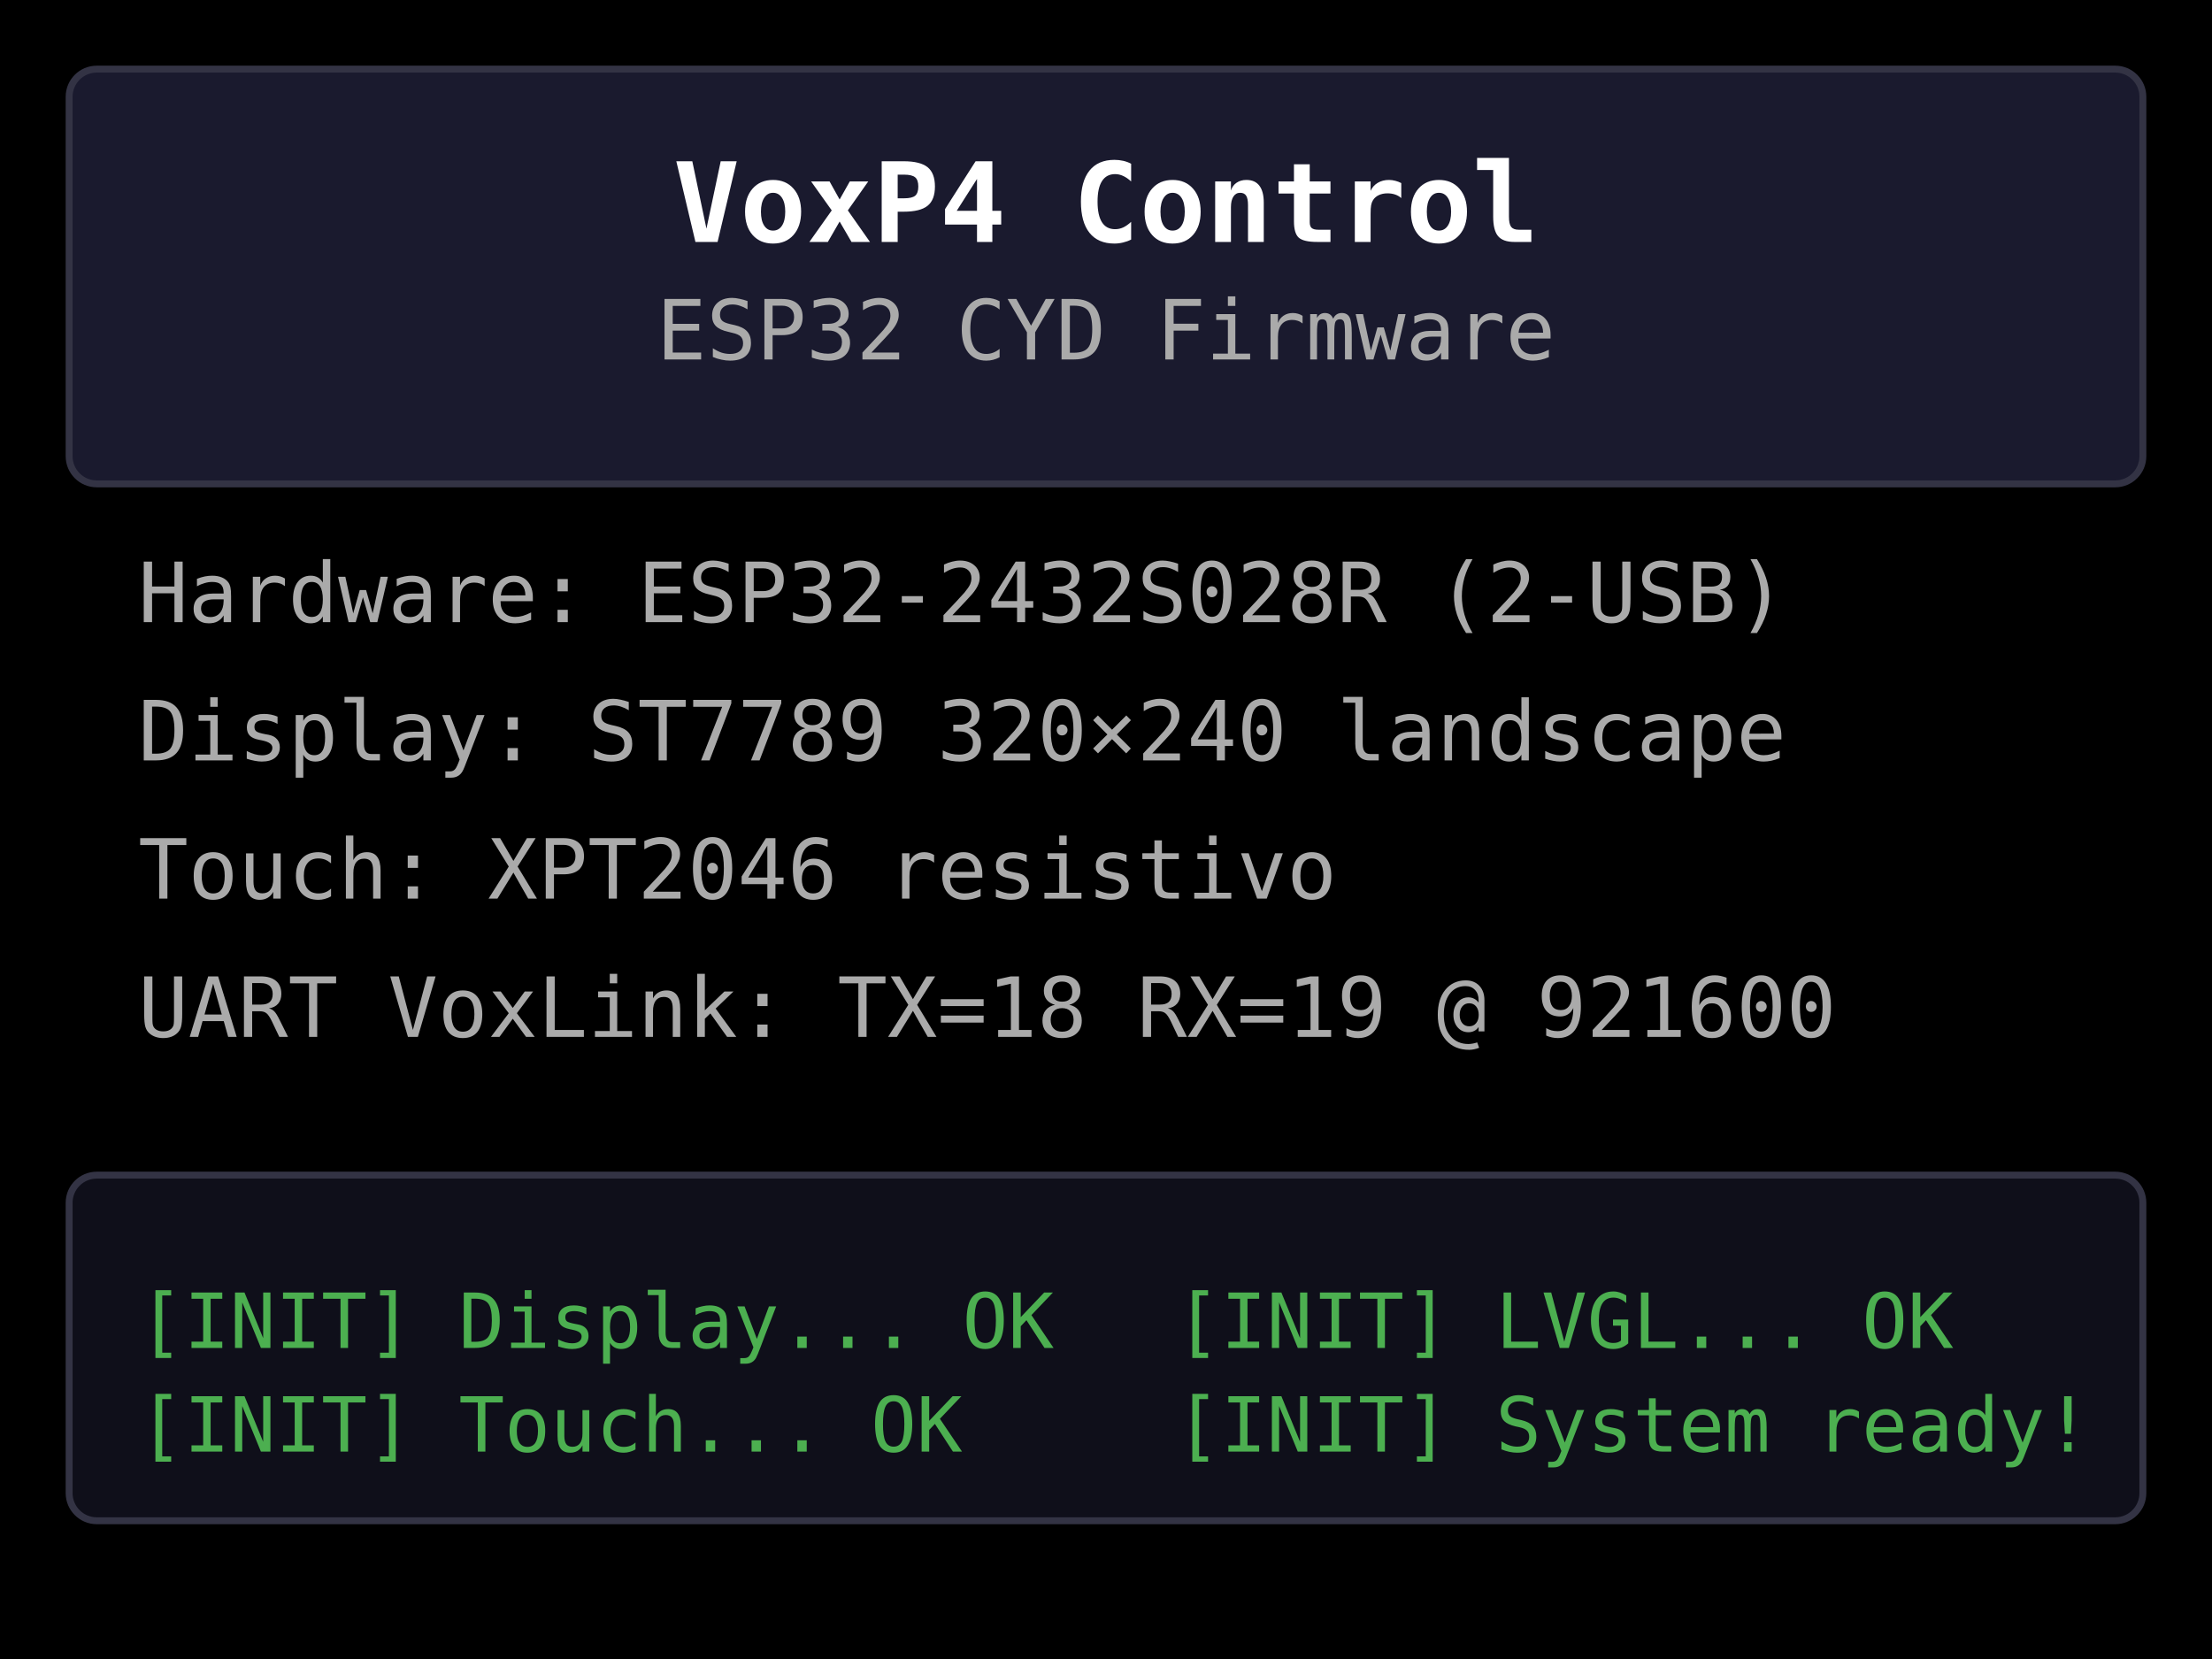
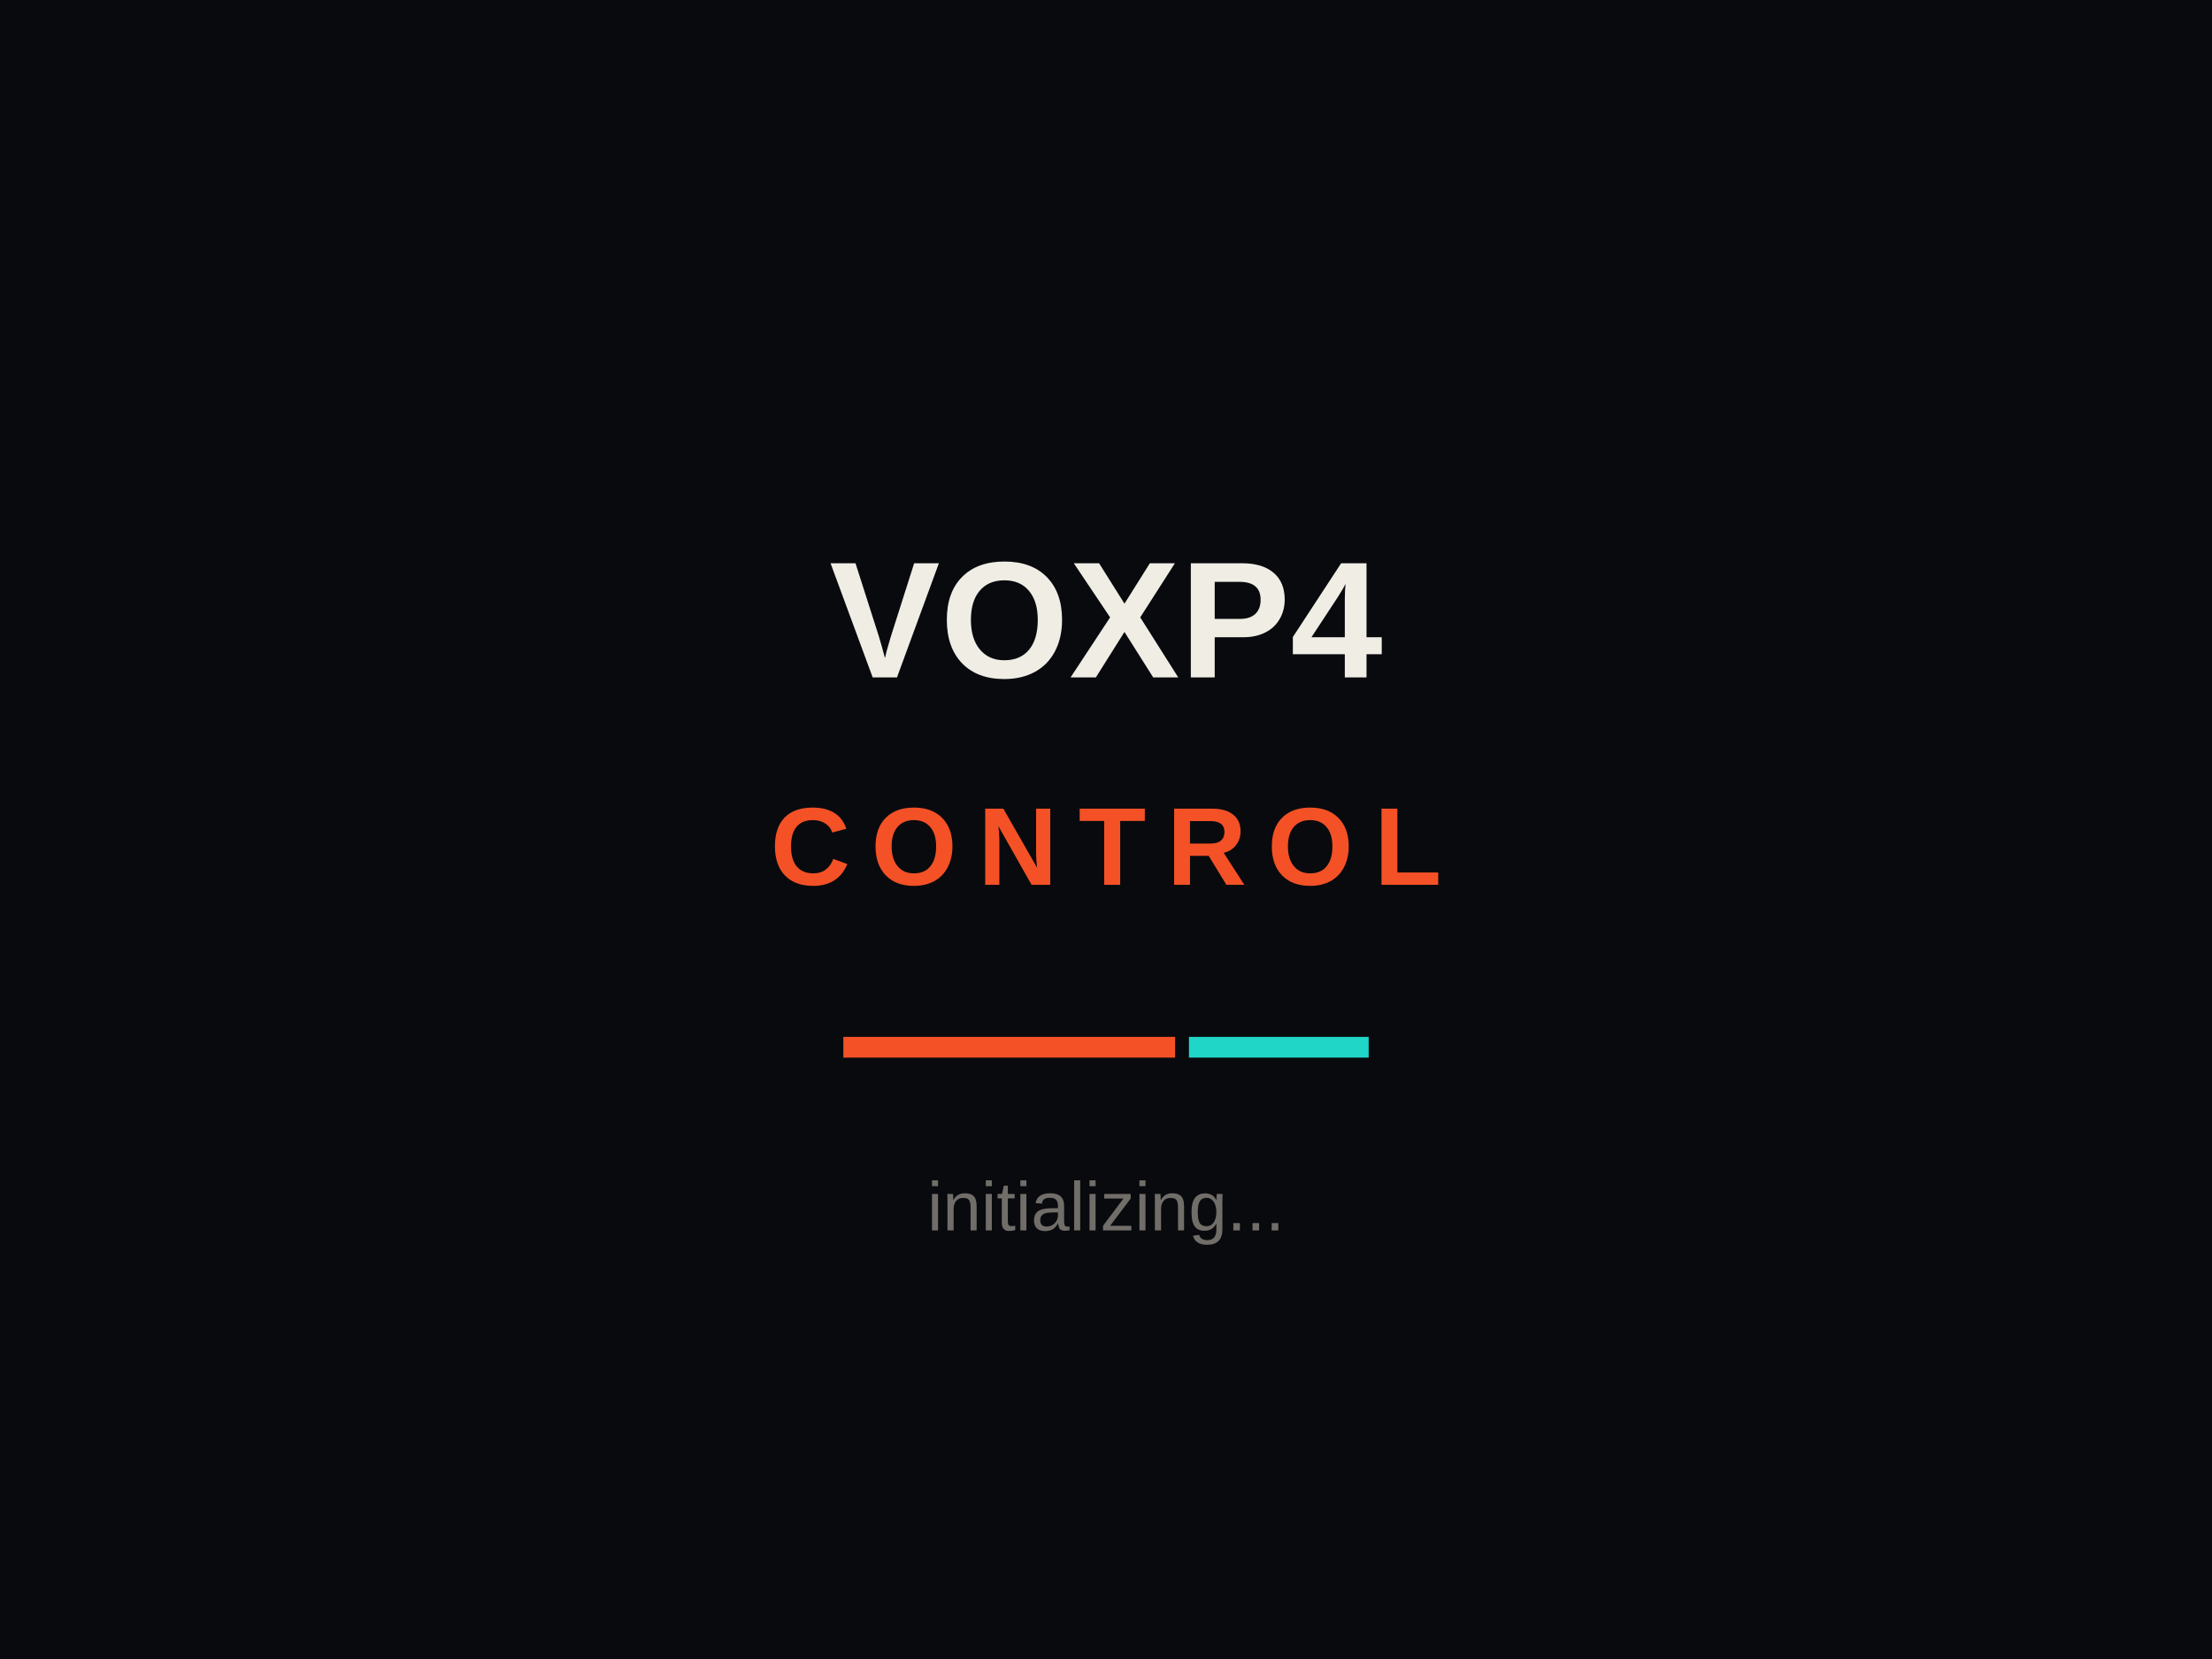
- <svg xmlns="http://www.w3.org/2000/svg" width="320" height="240" viewBox="0 0 320 240">
-   <defs>
-     <style>
-       .bg { fill: #000000; }
-       .text-title { fill: #FFFFFF; font-family: monospace; font-size: 16px; font-weight: bold; }
-       .text-subtitle { fill: #AAAAAA; font-family: monospace; font-size: 12px; }
-       .text-status { fill: #4CAF50; font-family: monospace; font-size: 11px; }
-       .border { fill: none; stroke: #333333; stroke-width: 1; }
-     </style>
-   </defs>
-   <rect class="bg" width="320" height="240" />
-   <rect x="10" y="10" width="300" height="60" rx="4" fill="#1A1A2E" stroke="#333344" stroke-width="1" />
-   <text x="160" y="35" text-anchor="middle" class="text-title">VoxP4 Control</text>
-   <text x="160" y="52" text-anchor="middle" class="text-subtitle">ESP32 CYD Firmware</text>
-   <text x="20" y="90" class="text-subtitle">Hardware: ESP32-2432S028R (2-USB)</text>
-   <text x="20" y="110" class="text-subtitle">Display: ST7789 320×240 landscape</text>
-   <text x="20" y="130" class="text-subtitle">Touch: XPT2046 resistivo</text>
-   <text x="20" y="150" class="text-subtitle">UART VoxLink: TX=18 RX=19 @ 921600</text>
-   <rect x="10" y="170" width="300" height="50" rx="4" fill="#0F0F1A" stroke="#333344" stroke-width="1" />
-   <text x="20" y="195" class="text-status">[INIT] Display... OK</text>
-   <text x="20" y="210" class="text-status">[INIT] Touch... OK</text>
-   <text x="170" y="195" class="text-status">[INIT] LVGL... OK</text>
-   <text x="170" y="210" class="text-status">[INIT] System ready!</text>
+ <svg xmlns="http://www.w3.org/2000/svg" viewBox="0 0 320 240" width="320" height="240">
+   <style>
+     .bg{fill:#090A0E}
+     .t1{fill:#F0EDE5}.tm{fill:#716E69}.acc{fill:#F45126}.aud{fill:#20D6C7}
+     text{font-family:Arial,Helvetica,sans-serif}
+   </style>
+   <rect width="320" height="240" class="bg" />
+   <text x="160" y="98" class="t1" font-size="24" font-weight="bold" text-anchor="middle">VOXP4</text>
+   <text x="160" y="128" class="acc" font-size="16" font-weight="bold" text-anchor="middle" letter-spacing="3">CONTROL</text>
+   <rect x="122" y="150" width="48" height="3" class="acc" />
+   <rect x="172" y="150" width="26" height="3" class="aud" />
+   <text x="160" y="178" class="tm" font-size="10" text-anchor="middle">initializing...</text>
</svg>
